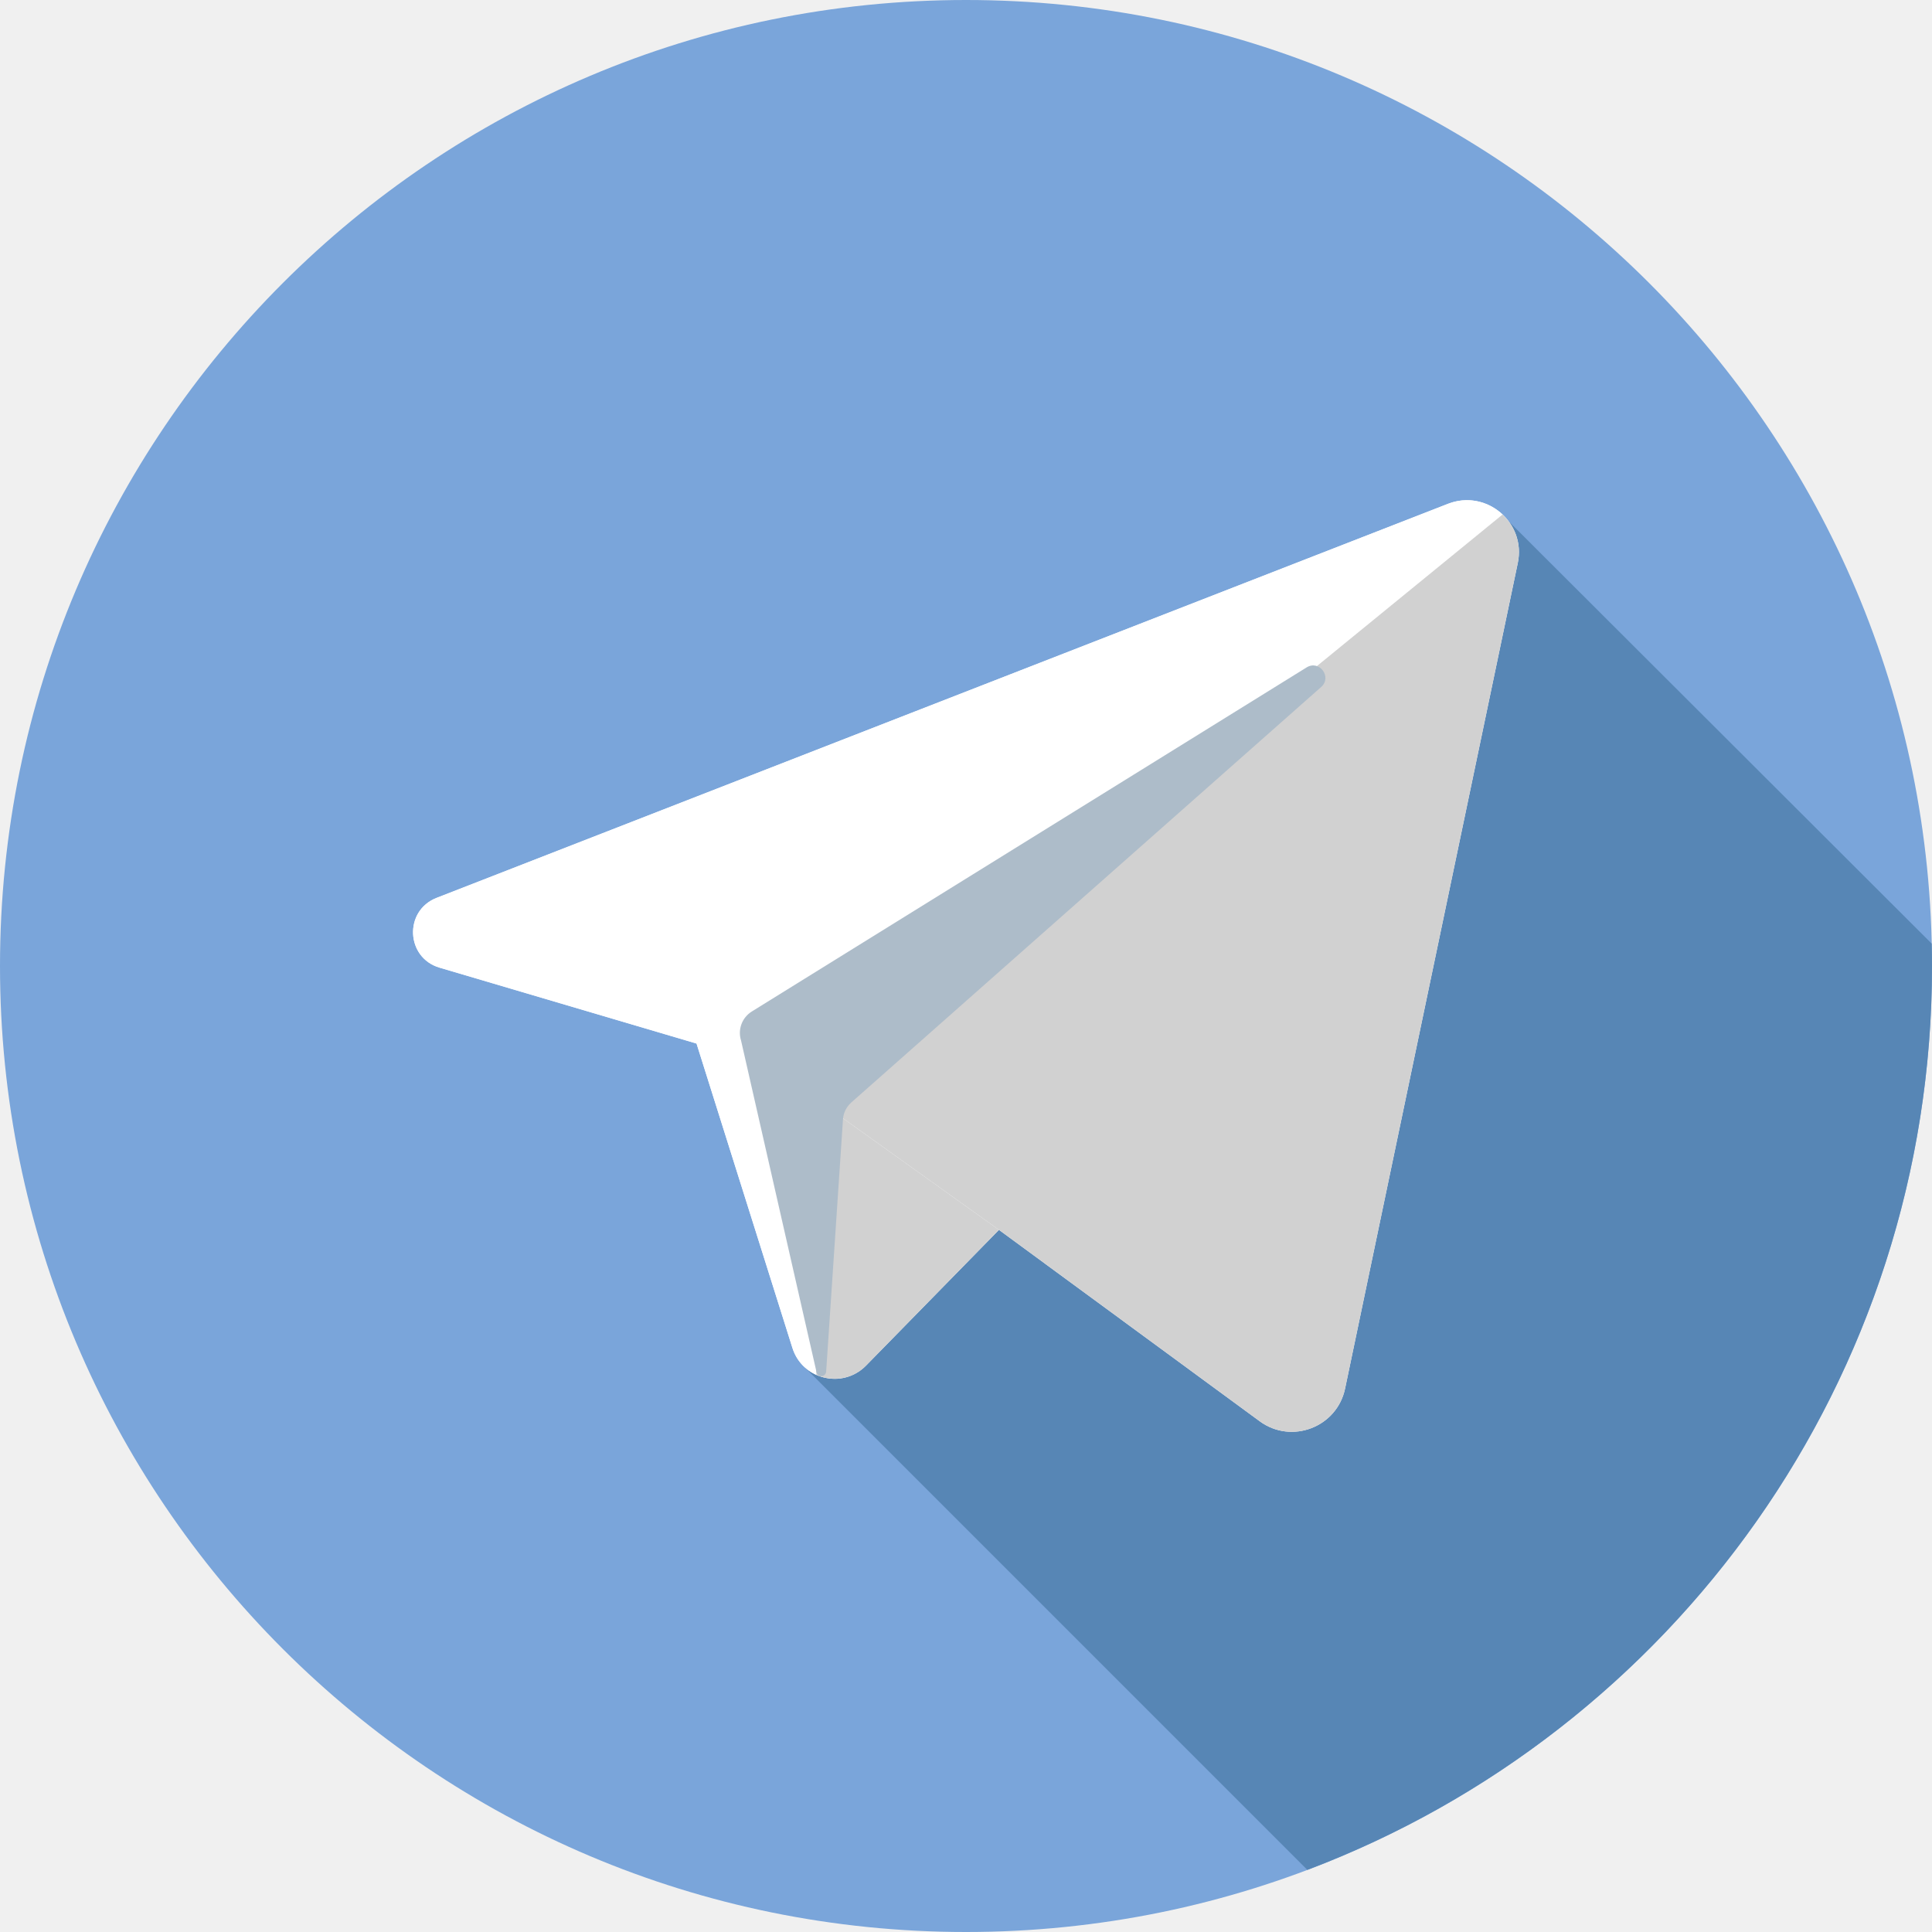
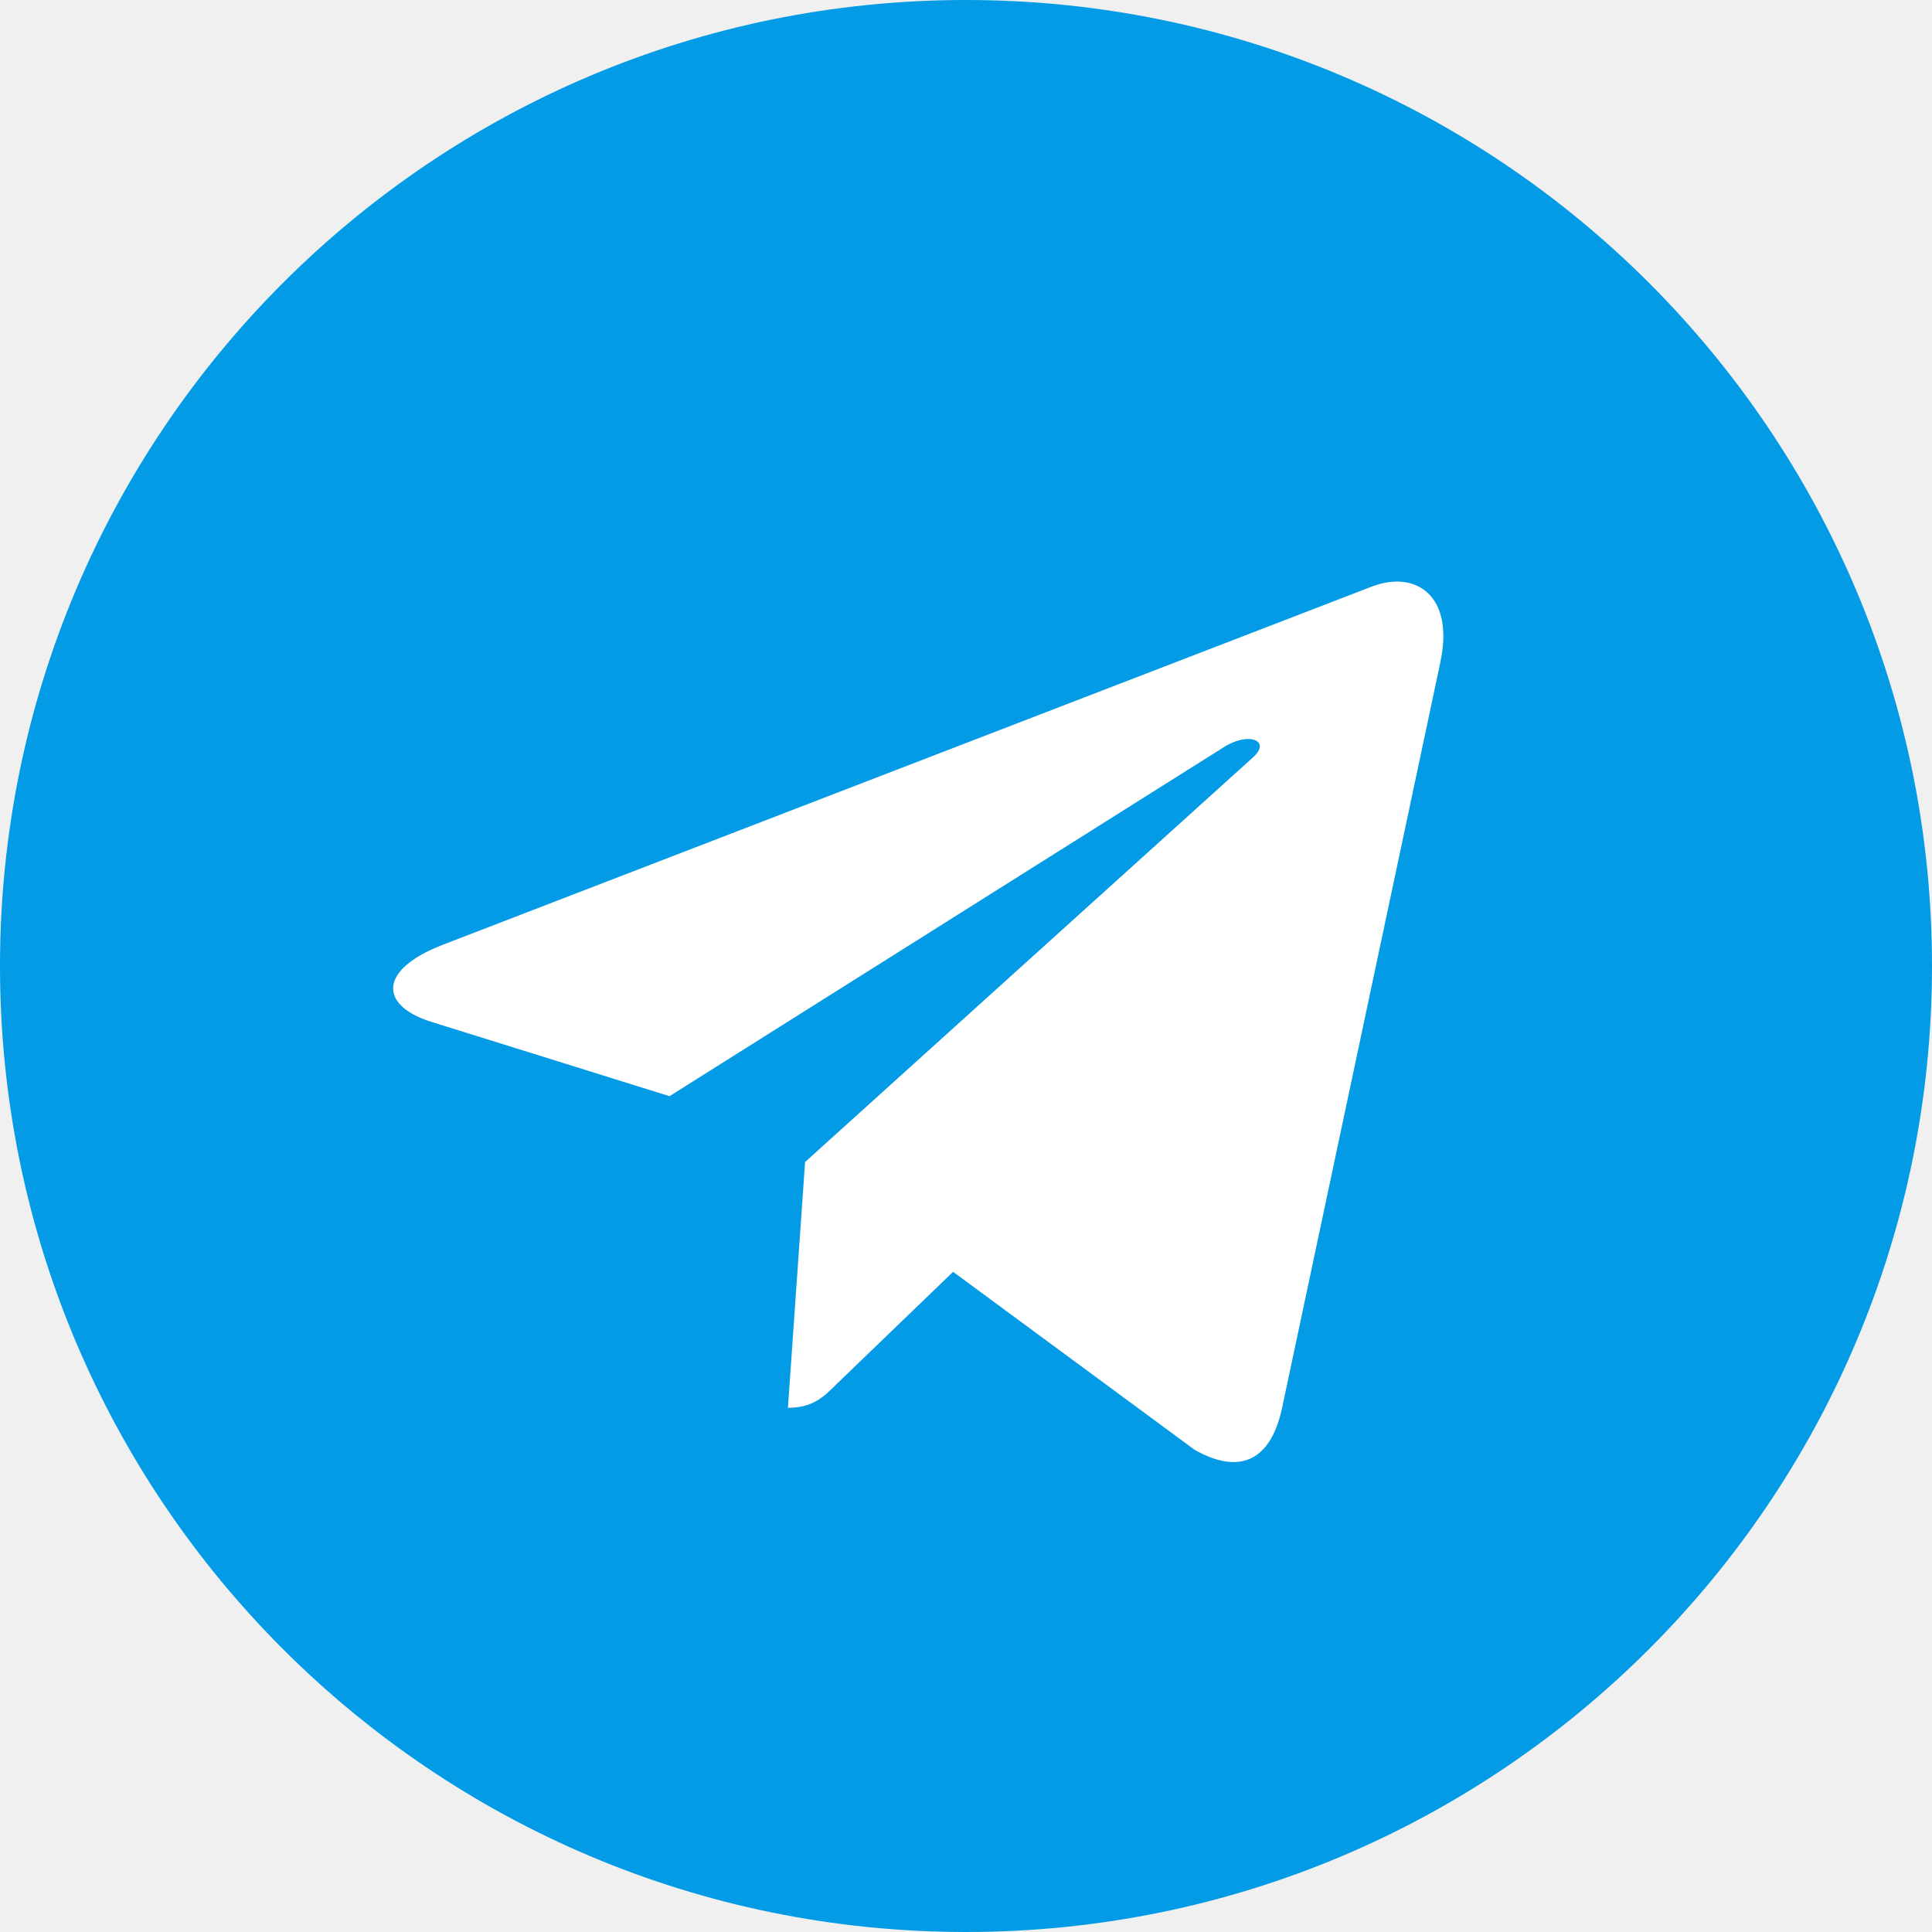
- <svg xmlns="http://www.w3.org/2000/svg" version="1.1" id="Layer_1" x="0px" y="0px" viewBox="0 0 512 512" style="enable-background:new 0 0 512 512;" xml:space="preserve">
-   <circle style="fill:#7AA5DA;" cx="256" cy="256" r="256" />
-   <path style="fill:#5786B5;" d="M511.924,250.077L398.283,136.625l-185.108,225.63l133.284,133.284  C443.197,458.988,512,365.535,512,256C512,254.019,511.969,252.045,511.924,250.077z" />
-   <path style="fill:#FFFFFF;" d="M383.717,133.52c10.206-3.982,20.756,4.948,18.515,15.67l-45.77,218.781  c-2.138,10.257-14.188,14.877-22.635,8.671l-69.094-50.717l-35.219,35.961c-6.189,6.31-16.86,3.741-19.515-4.672l-25.41-80.662  l-68.112-20.118c-8.947-2.638-9.464-15.084-0.793-18.48L383.717,133.52z M350.118,182.065c2.982-2.638-0.483-7.292-3.862-5.189  l-147.015,91.177c-2.586,1.603-3.775,4.758-2.862,7.671l20.049,88.04c0.397,1.345,2.327,1.155,2.5-0.241l4.482-67.094  c0.172-1.655,0.965-3.172,2.207-4.275L350.118,182.065z" />
-   <path style="fill:#9EC2E5;" d="M346.257,176.876c3.379-2.103,6.844,2.551,3.862,5.189l-124.5,110.089  c-1.241,1.103-2.034,2.62-2.207,4.275l-4.482,67.094c-0.172,1.396-2.103,1.586-2.5,0.241l-20.049-88.04  c-0.914-2.913,0.276-6.068,2.862-7.671L346.257,176.876z" />
-   <path style="fill:#FFFFFF;" d="M217.154,364.678c-3.241-1.155-5.982-3.741-7.154-7.465l-25.41-80.662l-68.112-20.118  c-8.947-2.638-9.464-15.084-0.793-18.48L383.717,133.52c6.585-2.569,13.326,0.241,16.653,5.448  c-0.621-0.948-1.362-1.827-2.189-2.603L216.343,284.81v6.499l-1-0.724l1,40.926v32.823c0.259,0.121,0.534,0.224,0.81,0.31V364.678  L217.154,364.678z" />
-   <g>
-     <path style="fill:#D1D1D1;" d="M402.525,145.518c0.052,1.172-0.034,2.413-0.293,3.672l-45.77,218.781   c-2.138,10.257-14.188,14.877-22.635,8.671l-69.094-50.717l-48.39-34.616v-6.499l181.838-148.446   c0.827,0.776,1.569,1.655,2.189,2.603c0.121,0.207,0.241,0.396,0.362,0.586c0.103,0.207,0.224,0.414,0.328,0.603   c0.103,0.207,0.207,0.414,0.293,0.621c0.103,0.224,0.19,0.431,0.276,0.655c0.069,0.19,0.155,0.396,0.224,0.621   c0.224,0.672,0.396,1.362,0.517,2.086C402.439,144.587,402.491,145.036,402.525,145.518z" />
-     <path style="fill:#D1D1D1;" d="M264.733,325.925l-35.219,35.961c-0.293,0.293-0.603,0.586-0.914,0.845   c-0.31,0.259-0.621,0.483-0.948,0.707c-0.017,0.017-0.017,0.017-0.017,0.017c-0.655,0.431-1.327,0.793-2.034,1.086   c-0.362,0.138-0.707,0.276-1.069,0.362c-1.5,0.448-3.034,0.569-4.551,0.414c-0.396-0.034-0.793-0.103-1.172-0.172   c-0.052,0-0.103-0.017-0.155-0.034c-0.379-0.103-0.759-0.207-1.138-0.328c-0.121-0.034-0.241-0.069-0.362-0.138l-0.81-33.133   v-40.202L264.733,325.925z" />
-   </g>
-   <g>
-     <path style="fill:#DADDE0;" d="M228.6,362.73c-0.31,0.259-0.621,0.5-0.948,0.724v-0.017   C227.98,363.213,228.29,362.989,228.6,362.73z" />
-     <path style="fill:#DADDE0;" d="M227.652,363.437v0.017c0,0,0-0.017-0.017,0C227.635,363.454,227.635,363.454,227.652,363.437z" />
-     <path style="fill:#DADDE0;" d="M225.601,364.541c0.707-0.293,1.379-0.655,2.034-1.086   C226.98,363.885,226.29,364.247,225.601,364.541z" />
-     <path style="fill:#DADDE0;" d="M219.981,365.316c1.517,0.155,3.051,0.034,4.551-0.414c-1.086,0.345-2.207,0.5-3.327,0.5   c-0.345,0-0.69-0.017-1.017-0.052C220.119,365.351,220.05,365.351,219.981,365.316z" />
-   </g>
-   <g>
-     <path style="fill:#FFFFFF;" d="M221.205,365.402c-0.345,0-0.69-0.017-1.017-0.052C220.515,365.385,220.86,365.402,221.205,365.402z   " />
-     <path style="fill:#FFFFFF;" d="M219.981,365.316c0.069,0.034,0.138,0.034,0.207,0.034c-0.362-0.017-0.69-0.069-1.034-0.138   C219.429,365.265,219.705,365.299,219.981,365.316z" />
-   </g>
-   <g>
-     <path style="fill:#DADDE0;" d="M219.981,365.316c-0.276-0.017-0.552-0.052-0.827-0.103c-0.121-0.017-0.241-0.034-0.345-0.069   C219.188,365.213,219.584,365.282,219.981,365.316z" />
-     <path style="fill:#DADDE0;" d="M217.516,364.782c0.379,0.121,0.759,0.224,1.138,0.328c-0.155-0.034-0.31-0.069-0.465-0.103   c-0.069-0.017-0.138-0.034-0.19-0.069C217.843,364.903,217.671,364.851,217.516,364.782z" />
-   </g>
-   <g>
-     <path style="fill:#FFFFFF;" d="M218.188,365.006c0.155,0.034,0.31,0.069,0.465,0.103   C218.498,365.092,218.343,365.058,218.188,365.006z" />
-     <path style="fill:#FFFFFF;" d="M217.516,364.782c0.155,0.069,0.328,0.121,0.483,0.155c-0.259-0.052-0.517-0.138-0.776-0.241   C217.326,364.73,217.412,364.765,217.516,364.782z" />
-   </g>
-   <path style="fill:#DADDE0;" d="M217.516,364.782c-0.103-0.017-0.19-0.052-0.293-0.086c-0.017,0.017-0.052,0-0.069-0.017v-0.034  C217.274,364.713,217.395,364.747,217.516,364.782z" />
-   <path style="fill:#D1D1D1;" d="M216.343,331.511l0.81,33.133c-0.276-0.086-0.552-0.19-0.81-0.31V331.511z" />
-   <polygon style="fill:#DADDE0;" points="216.343,291.309 216.343,331.511 215.343,290.585 " />
-   <path style="fill:#ADBCC9;" d="M350.118,182.065l-124.5,110.089c-1.241,1.103-2.034,2.62-2.207,4.275l-4.474,67.1  c-0.172,1.396-2.103,1.586-2.517,0.241l-20.04-88.045c-0.914-2.913,0.276-6.068,2.862-7.671l147.015-91.177  C349.636,174.773,353.101,179.428,350.118,182.065z" />
-   <g>
- </g>
-   <g>
- </g>
-   <g>
- </g>
-   <g>
- </g>
-   <g>
- </g>
-   <g>
- </g>
-   <g>
- </g>
-   <g>
- </g>
-   <g>
- </g>
-   <g>
- </g>
-   <g>
- </g>
-   <g>
- </g>
-   <g>
- </g>
-   <g>
- </g>
-   <g>
- </g>
+ <svg xmlns="http://www.w3.org/2000/svg" enable-background="new 0 0 24 24" height="512" viewBox="0 0 24 24" width="512">
+   <circle cx="12" cy="12" fill="#039be5" r="12" />
+   <path d="m5.491 11.74 11.57-4.461c.537-.194 1.006.131.832.943l.001-.001-1.97 9.281c-.146.658-.537.818-1.084.508l-3-2.211-1.447 1.394c-.16.16-.295.295-.605.295l.213-3.053 5.56-5.023c.242-.213-.054-.333-.373-.121l-6.871 4.326-2.962-.924c-.643-.204-.657-.643.136-.953z" fill="#fff" />
</svg>
